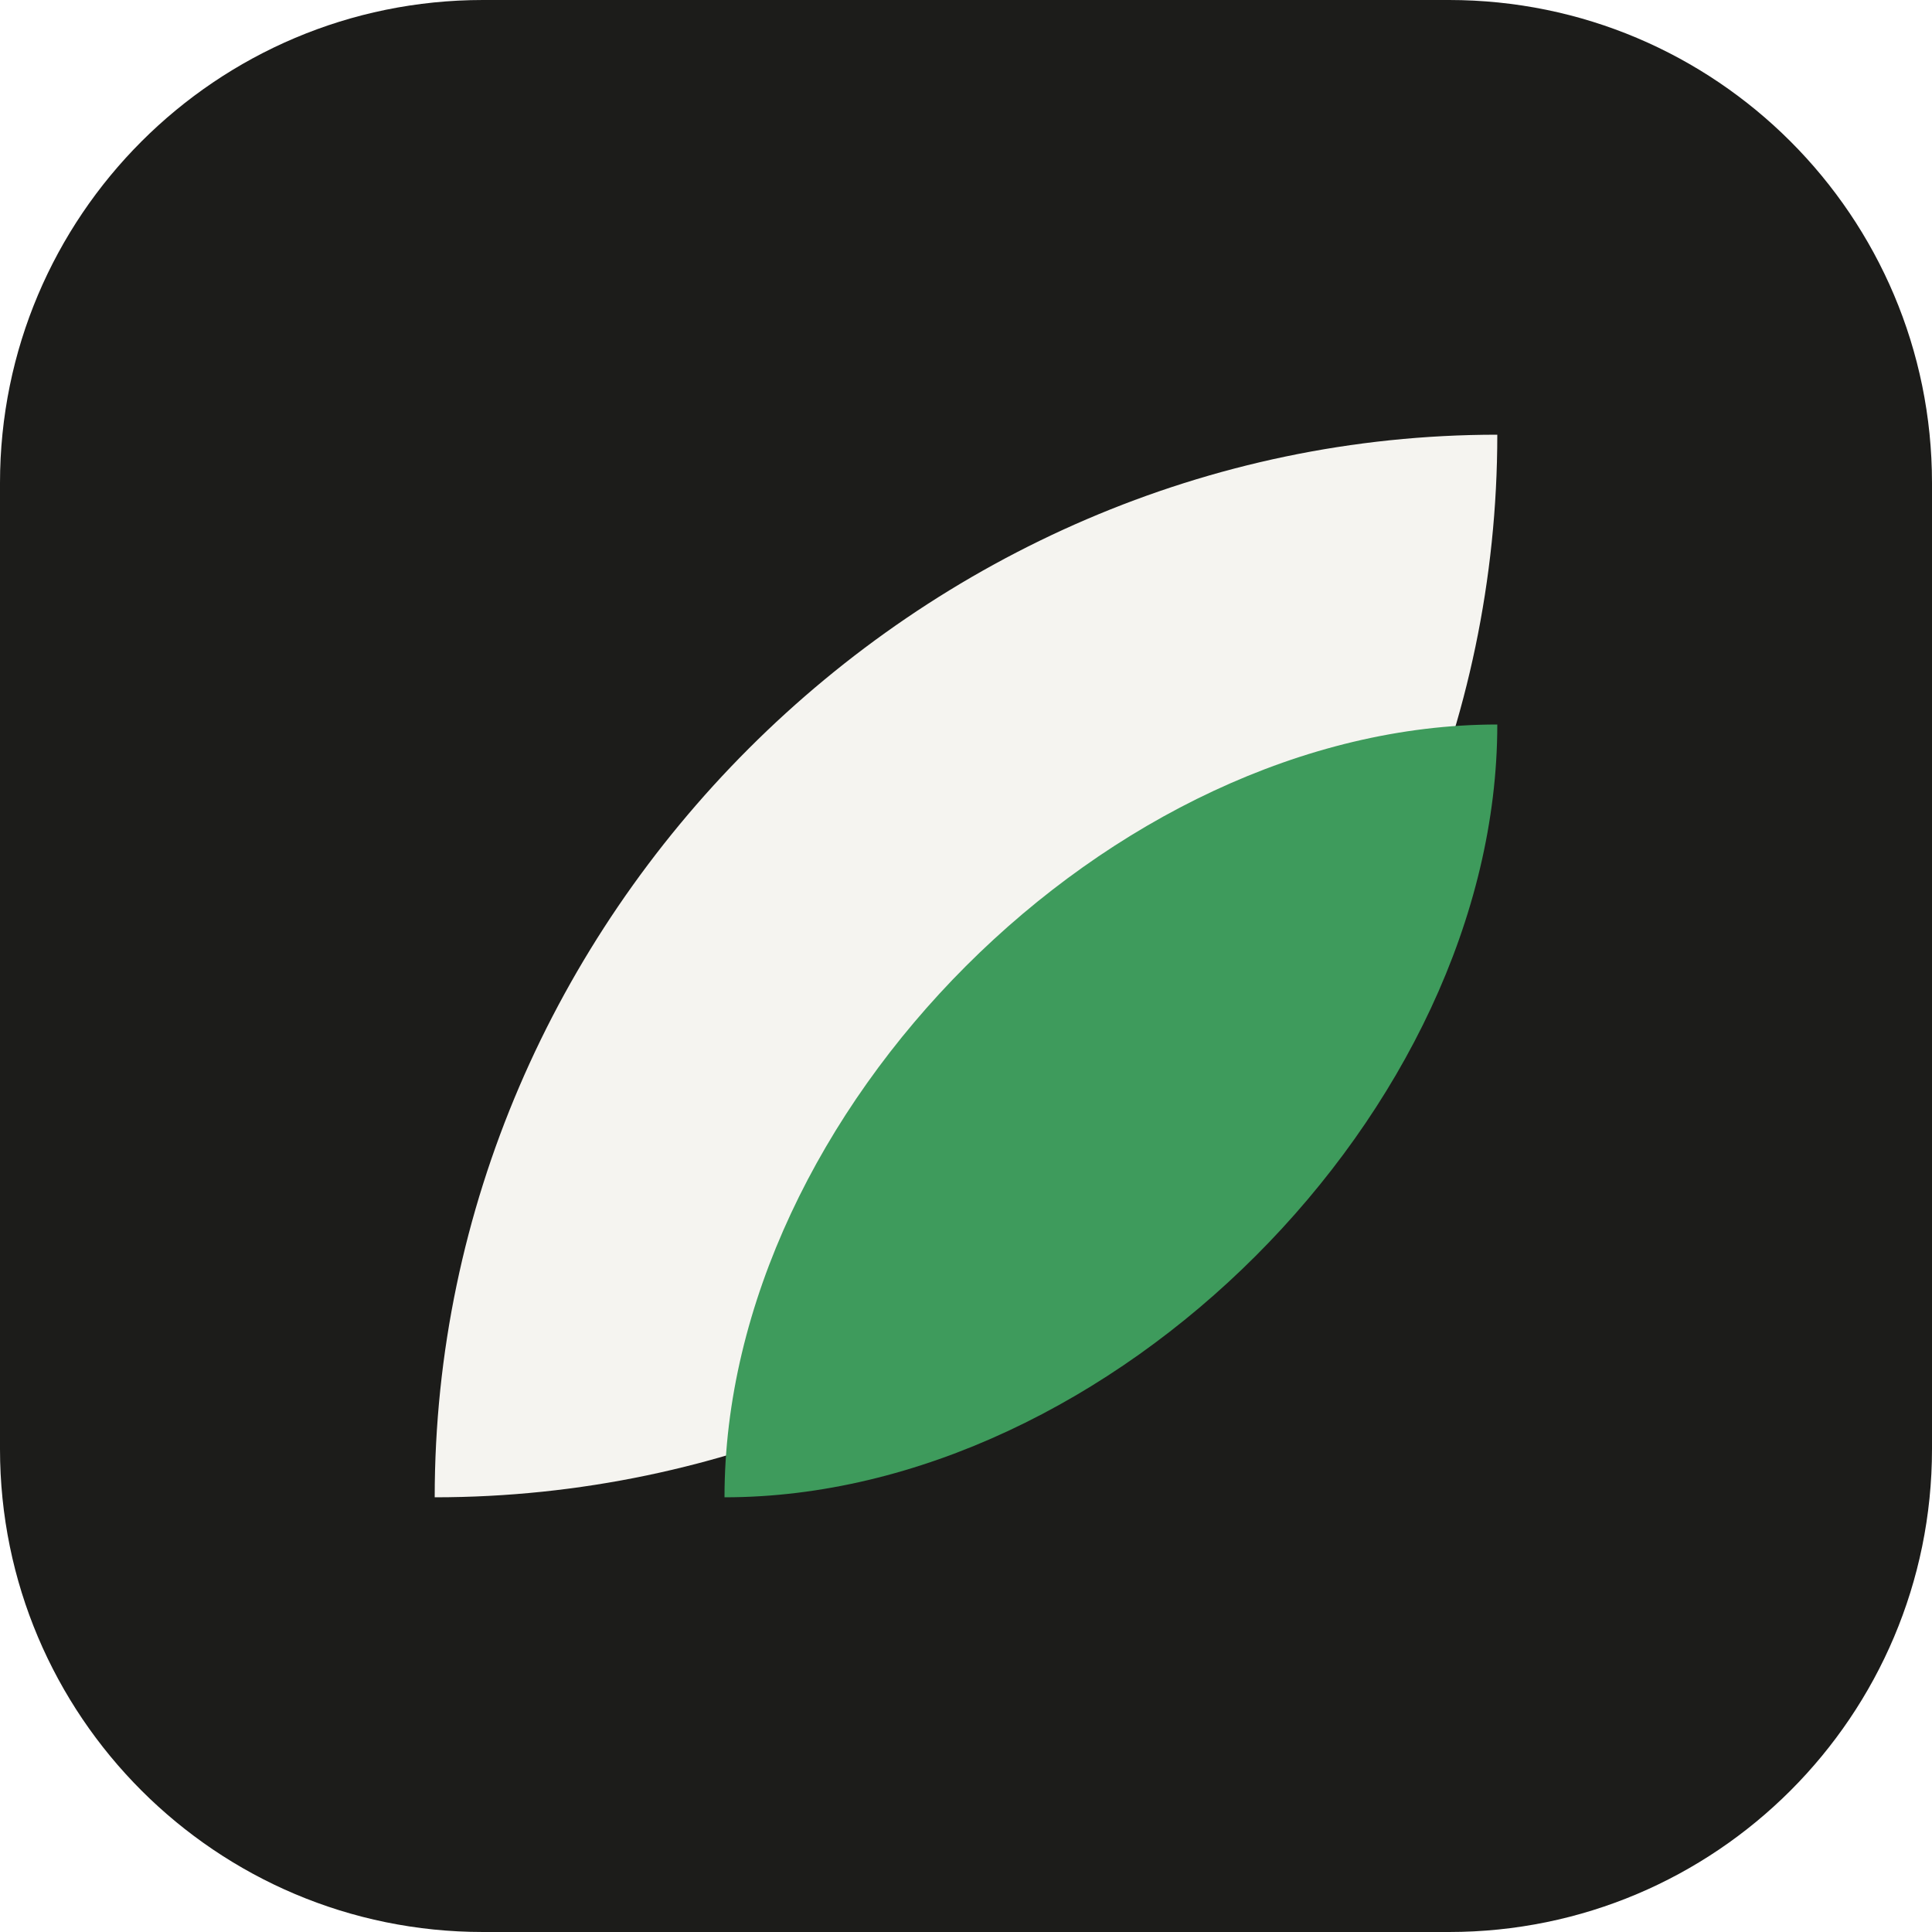
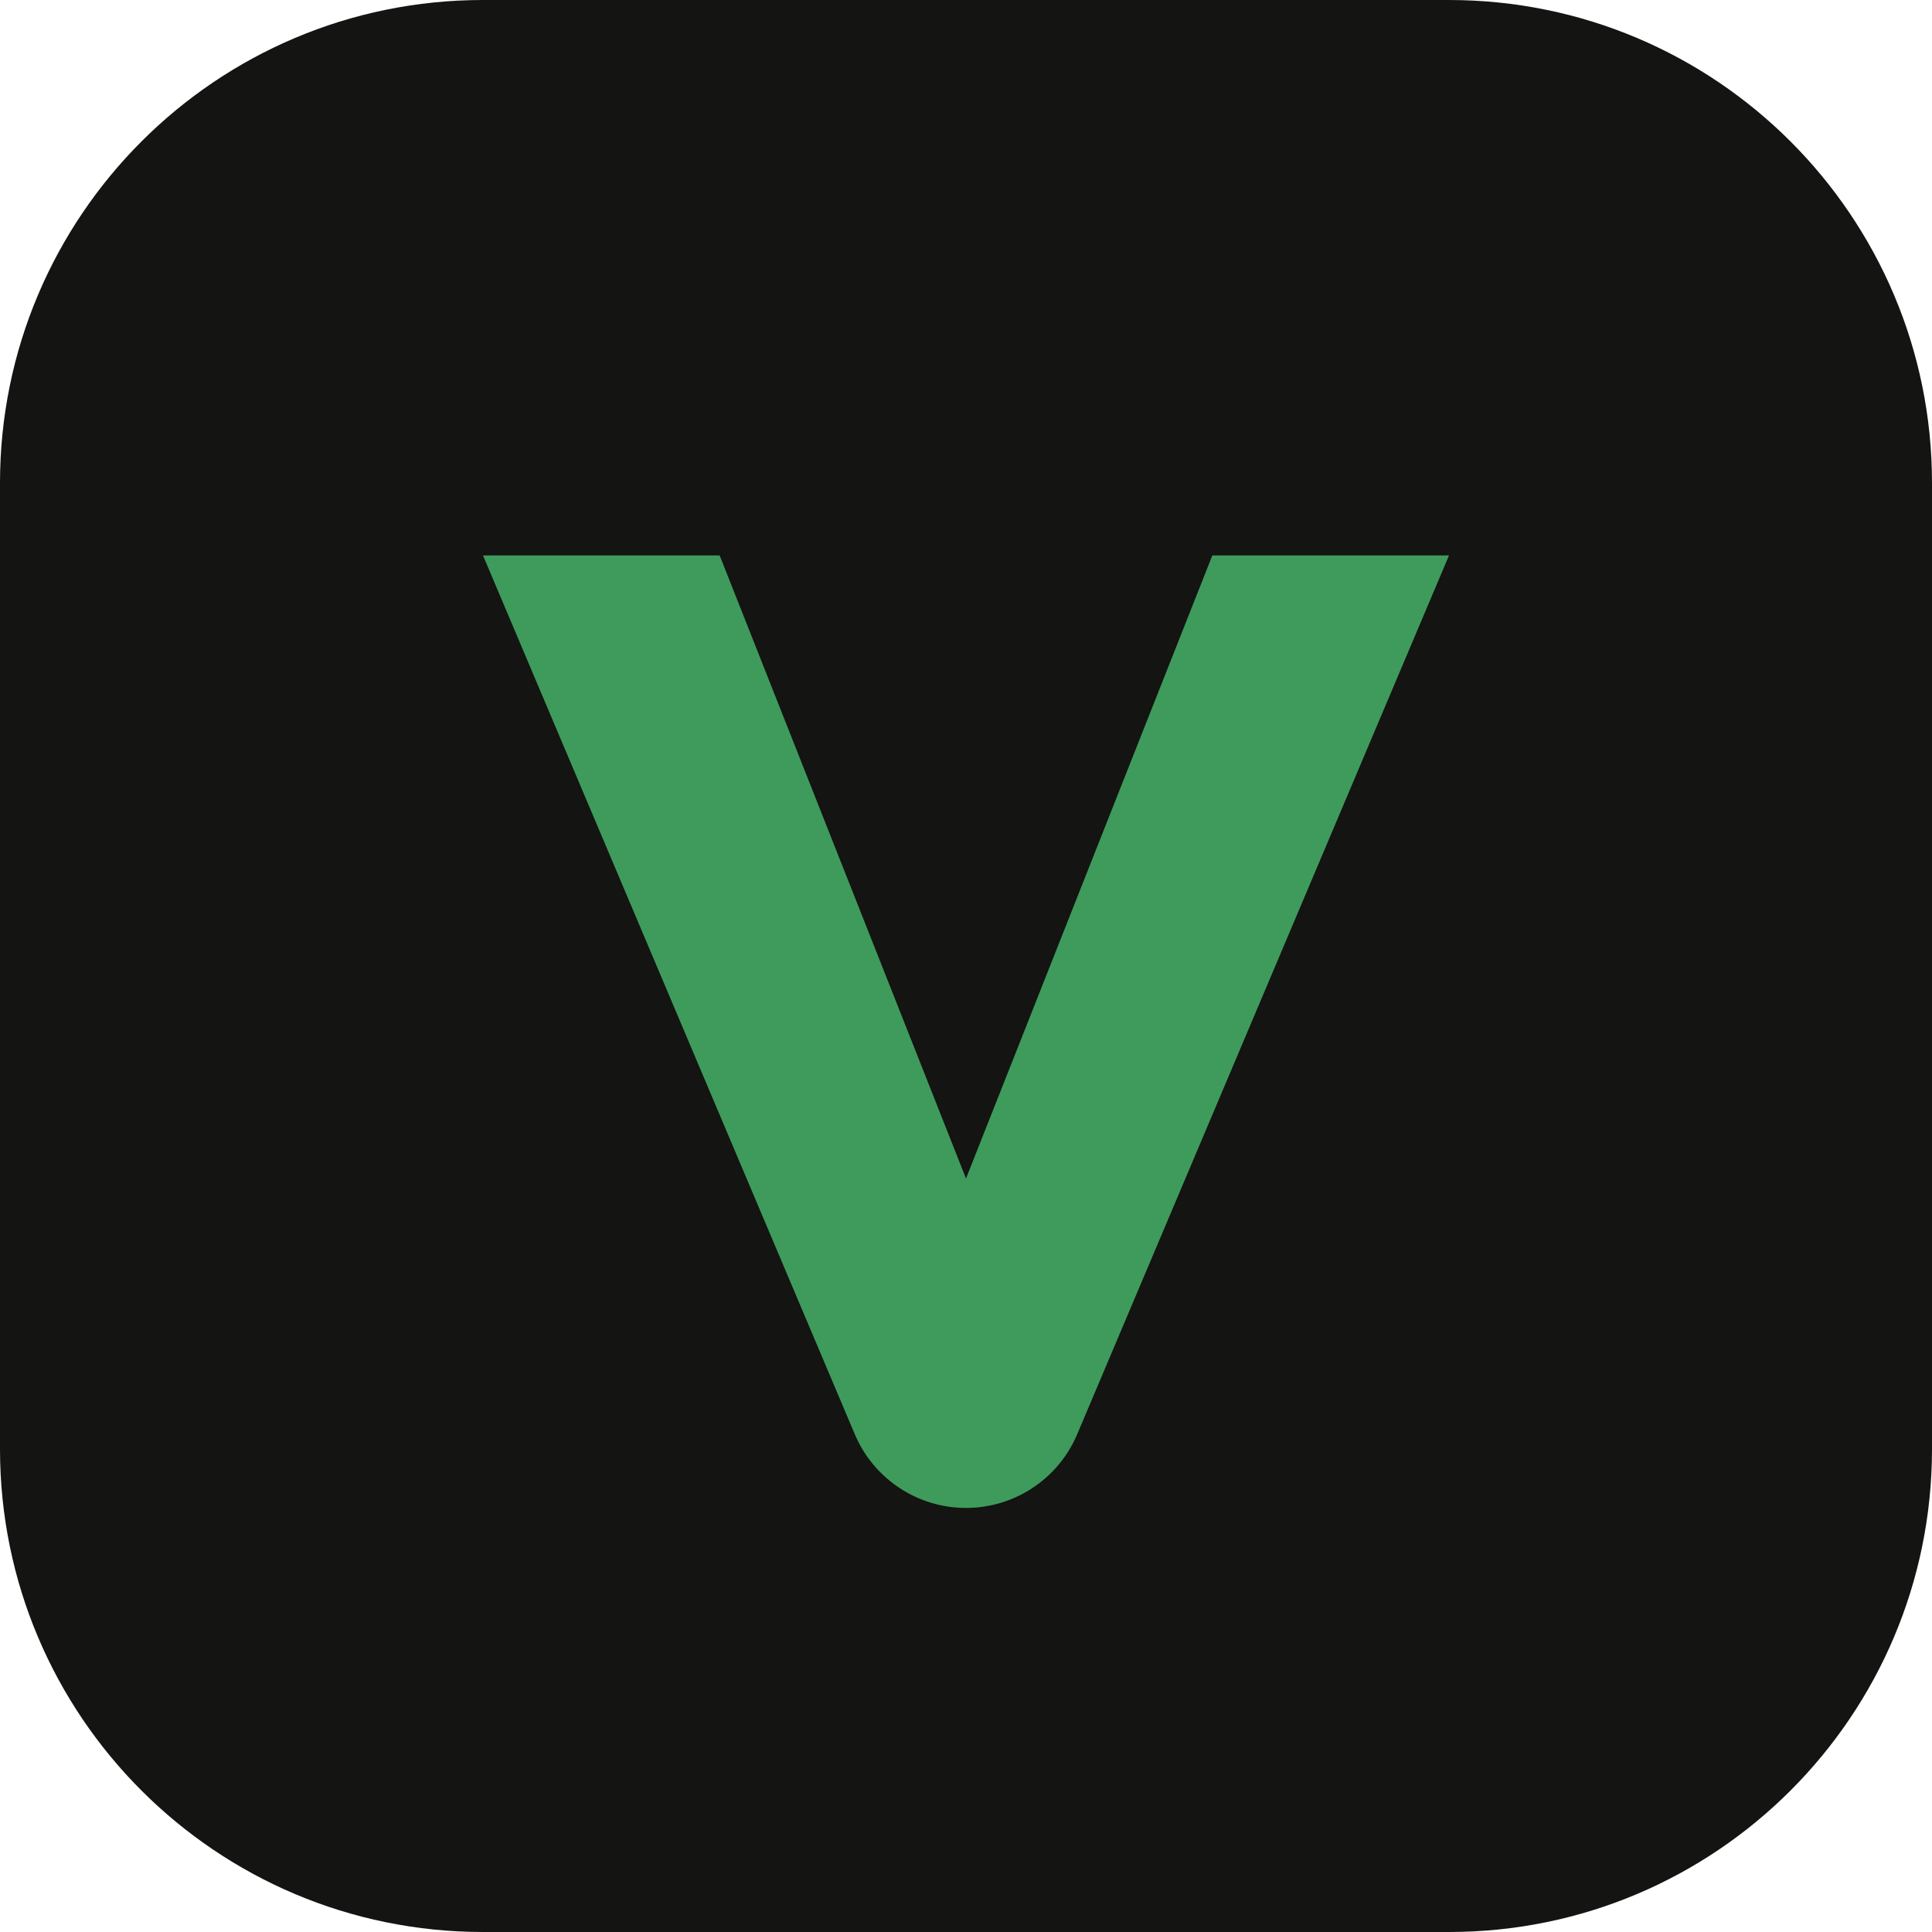
- <svg xmlns="http://www.w3.org/2000/svg" viewBox="0 0 40 40">
-   <rect width="40" height="40" rx="10" fill="#1c1c1a" />
-   <path d="M9 31C9 19 19 9 31 9C31 21 21 31 9 31Z" fill="#F5F4F0" />
-   <path d="M15 31C15 23 23 15 31 15C31 23 23 31 15 31Z" fill="#3E9B5C" />
+ <svg xmlns="http://www.w3.org/2000/svg" viewBox="0 0 40 40" role="img" aria-label="Vancos">
+   <rect width="40" height="40" rx="10" fill="#141412" />
+   <path d="M10 11.5h4.9l5.1 12.9 5.1-12.9H30l-7.7 18.2a2.5 2.5 0 0 1-4.6 0L10 11.5Z" fill="#3E9B5C" />
</svg>
